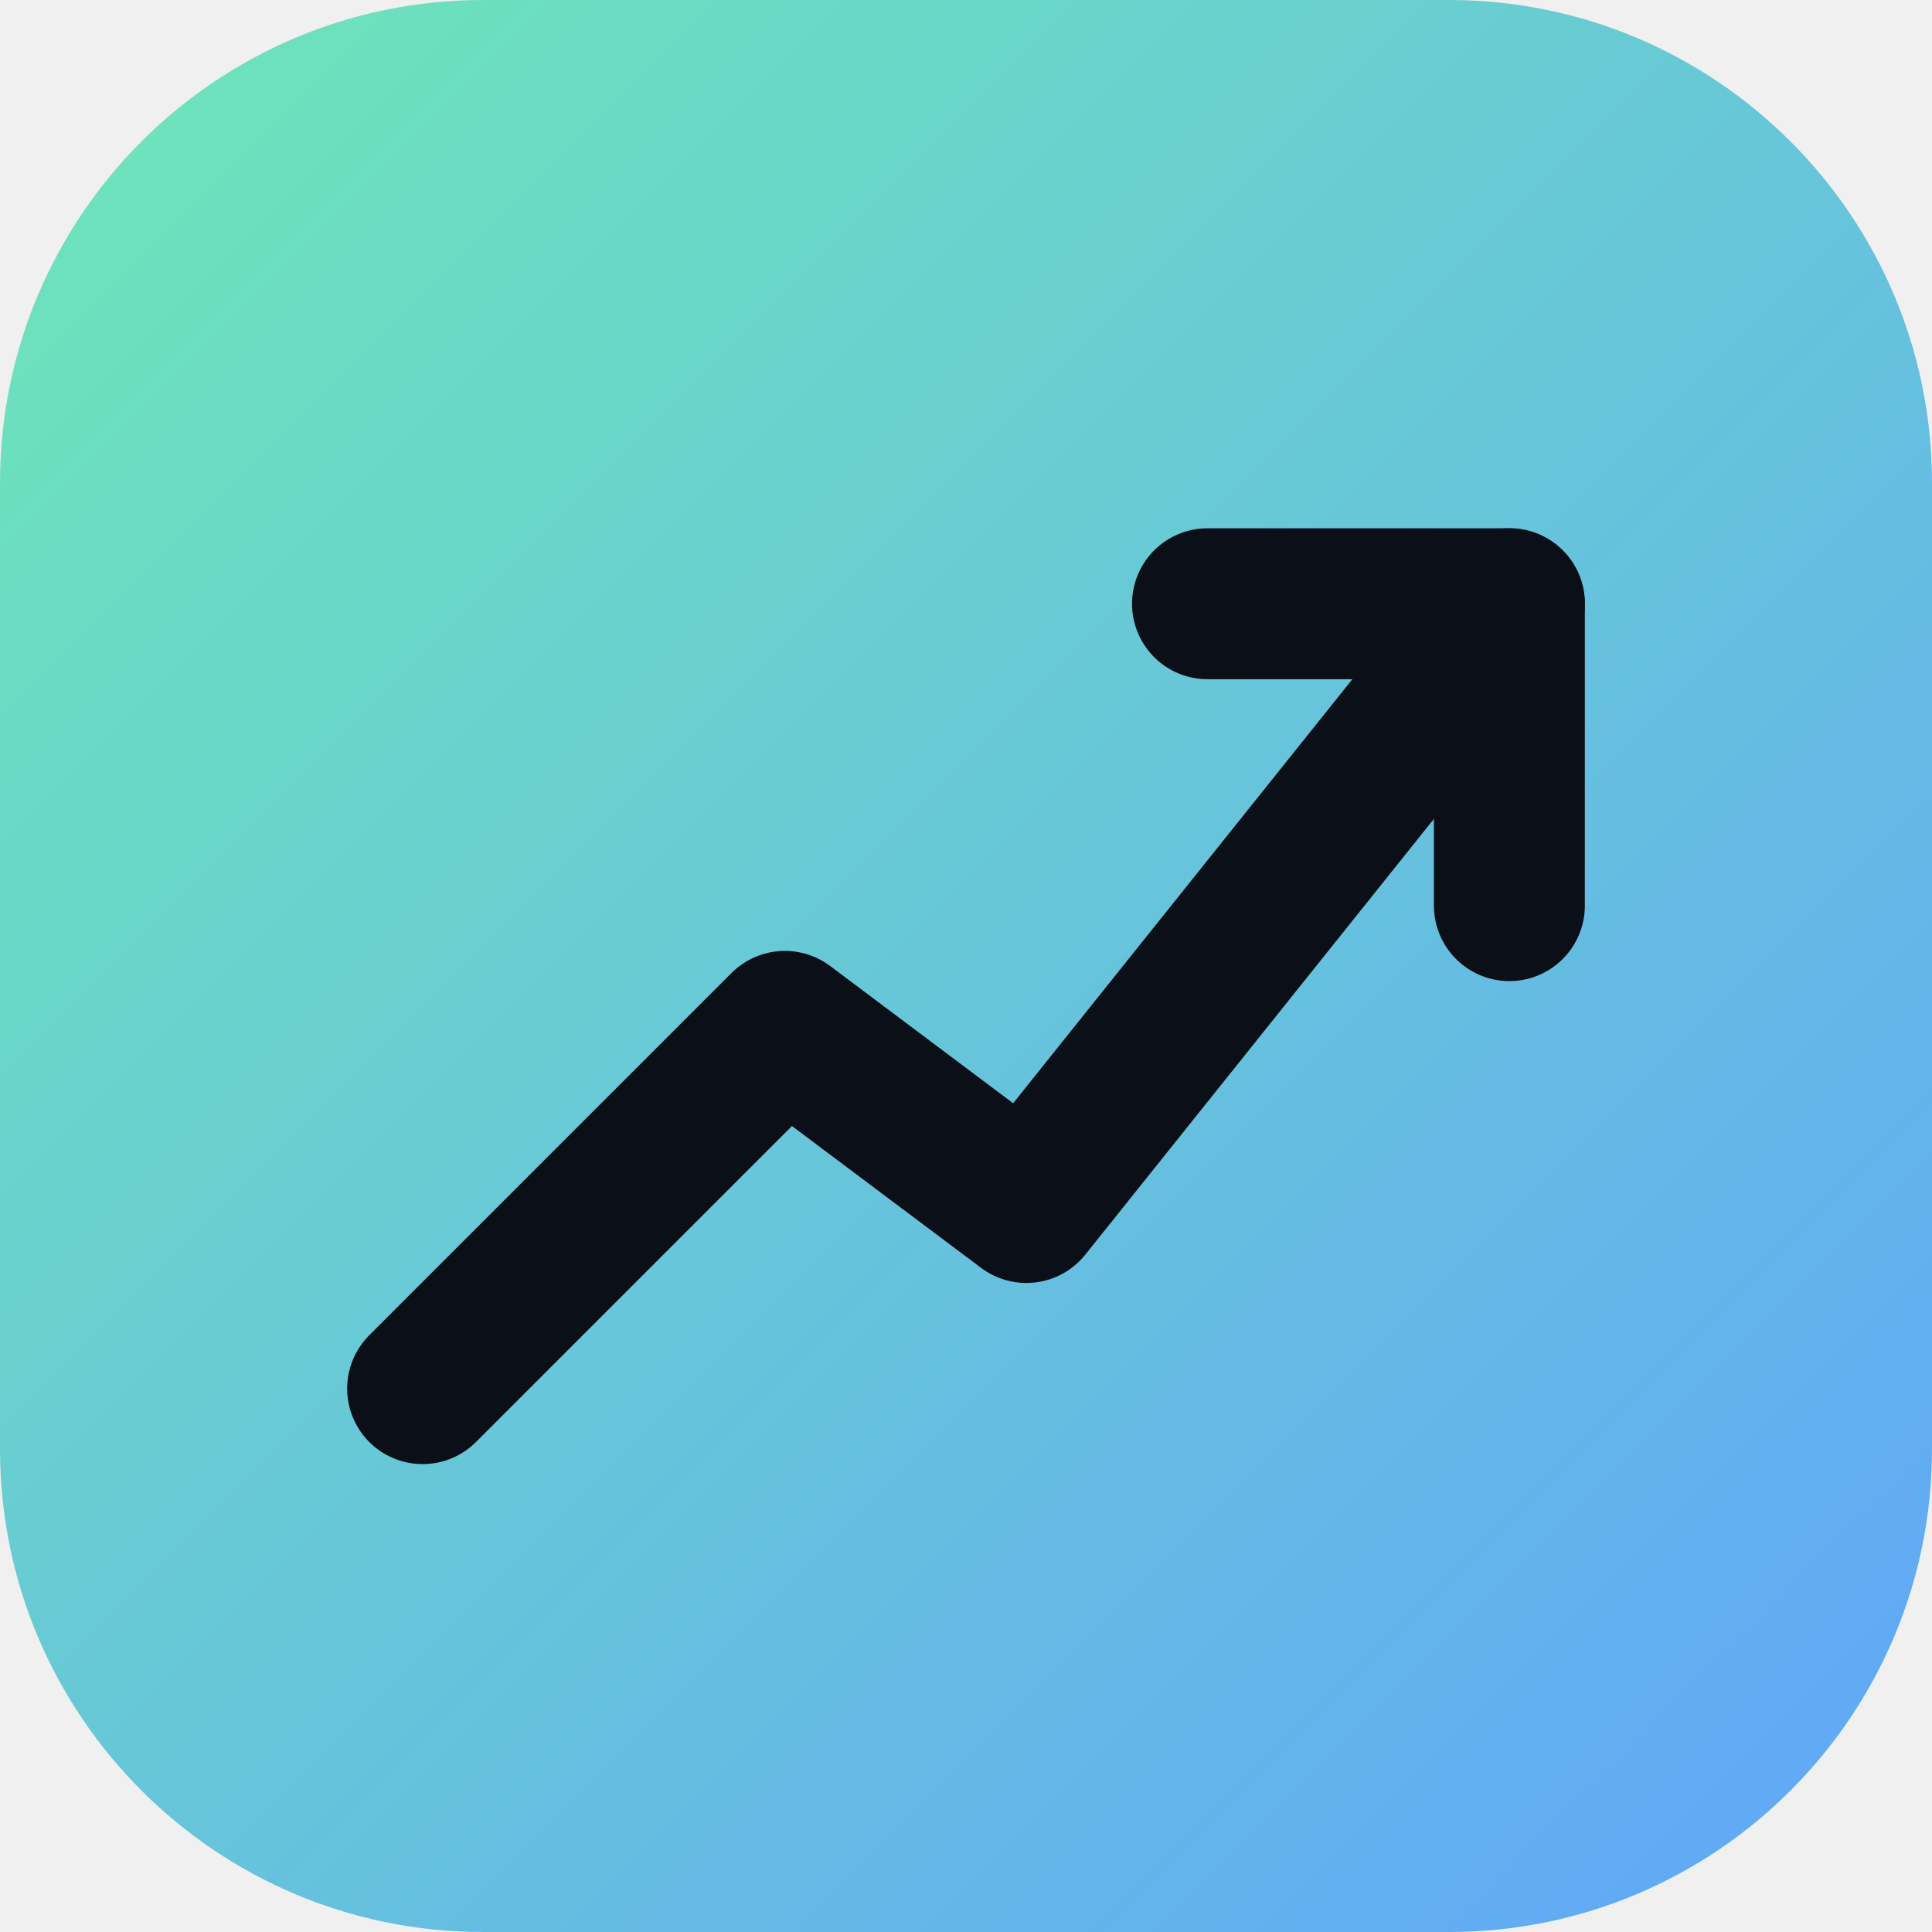
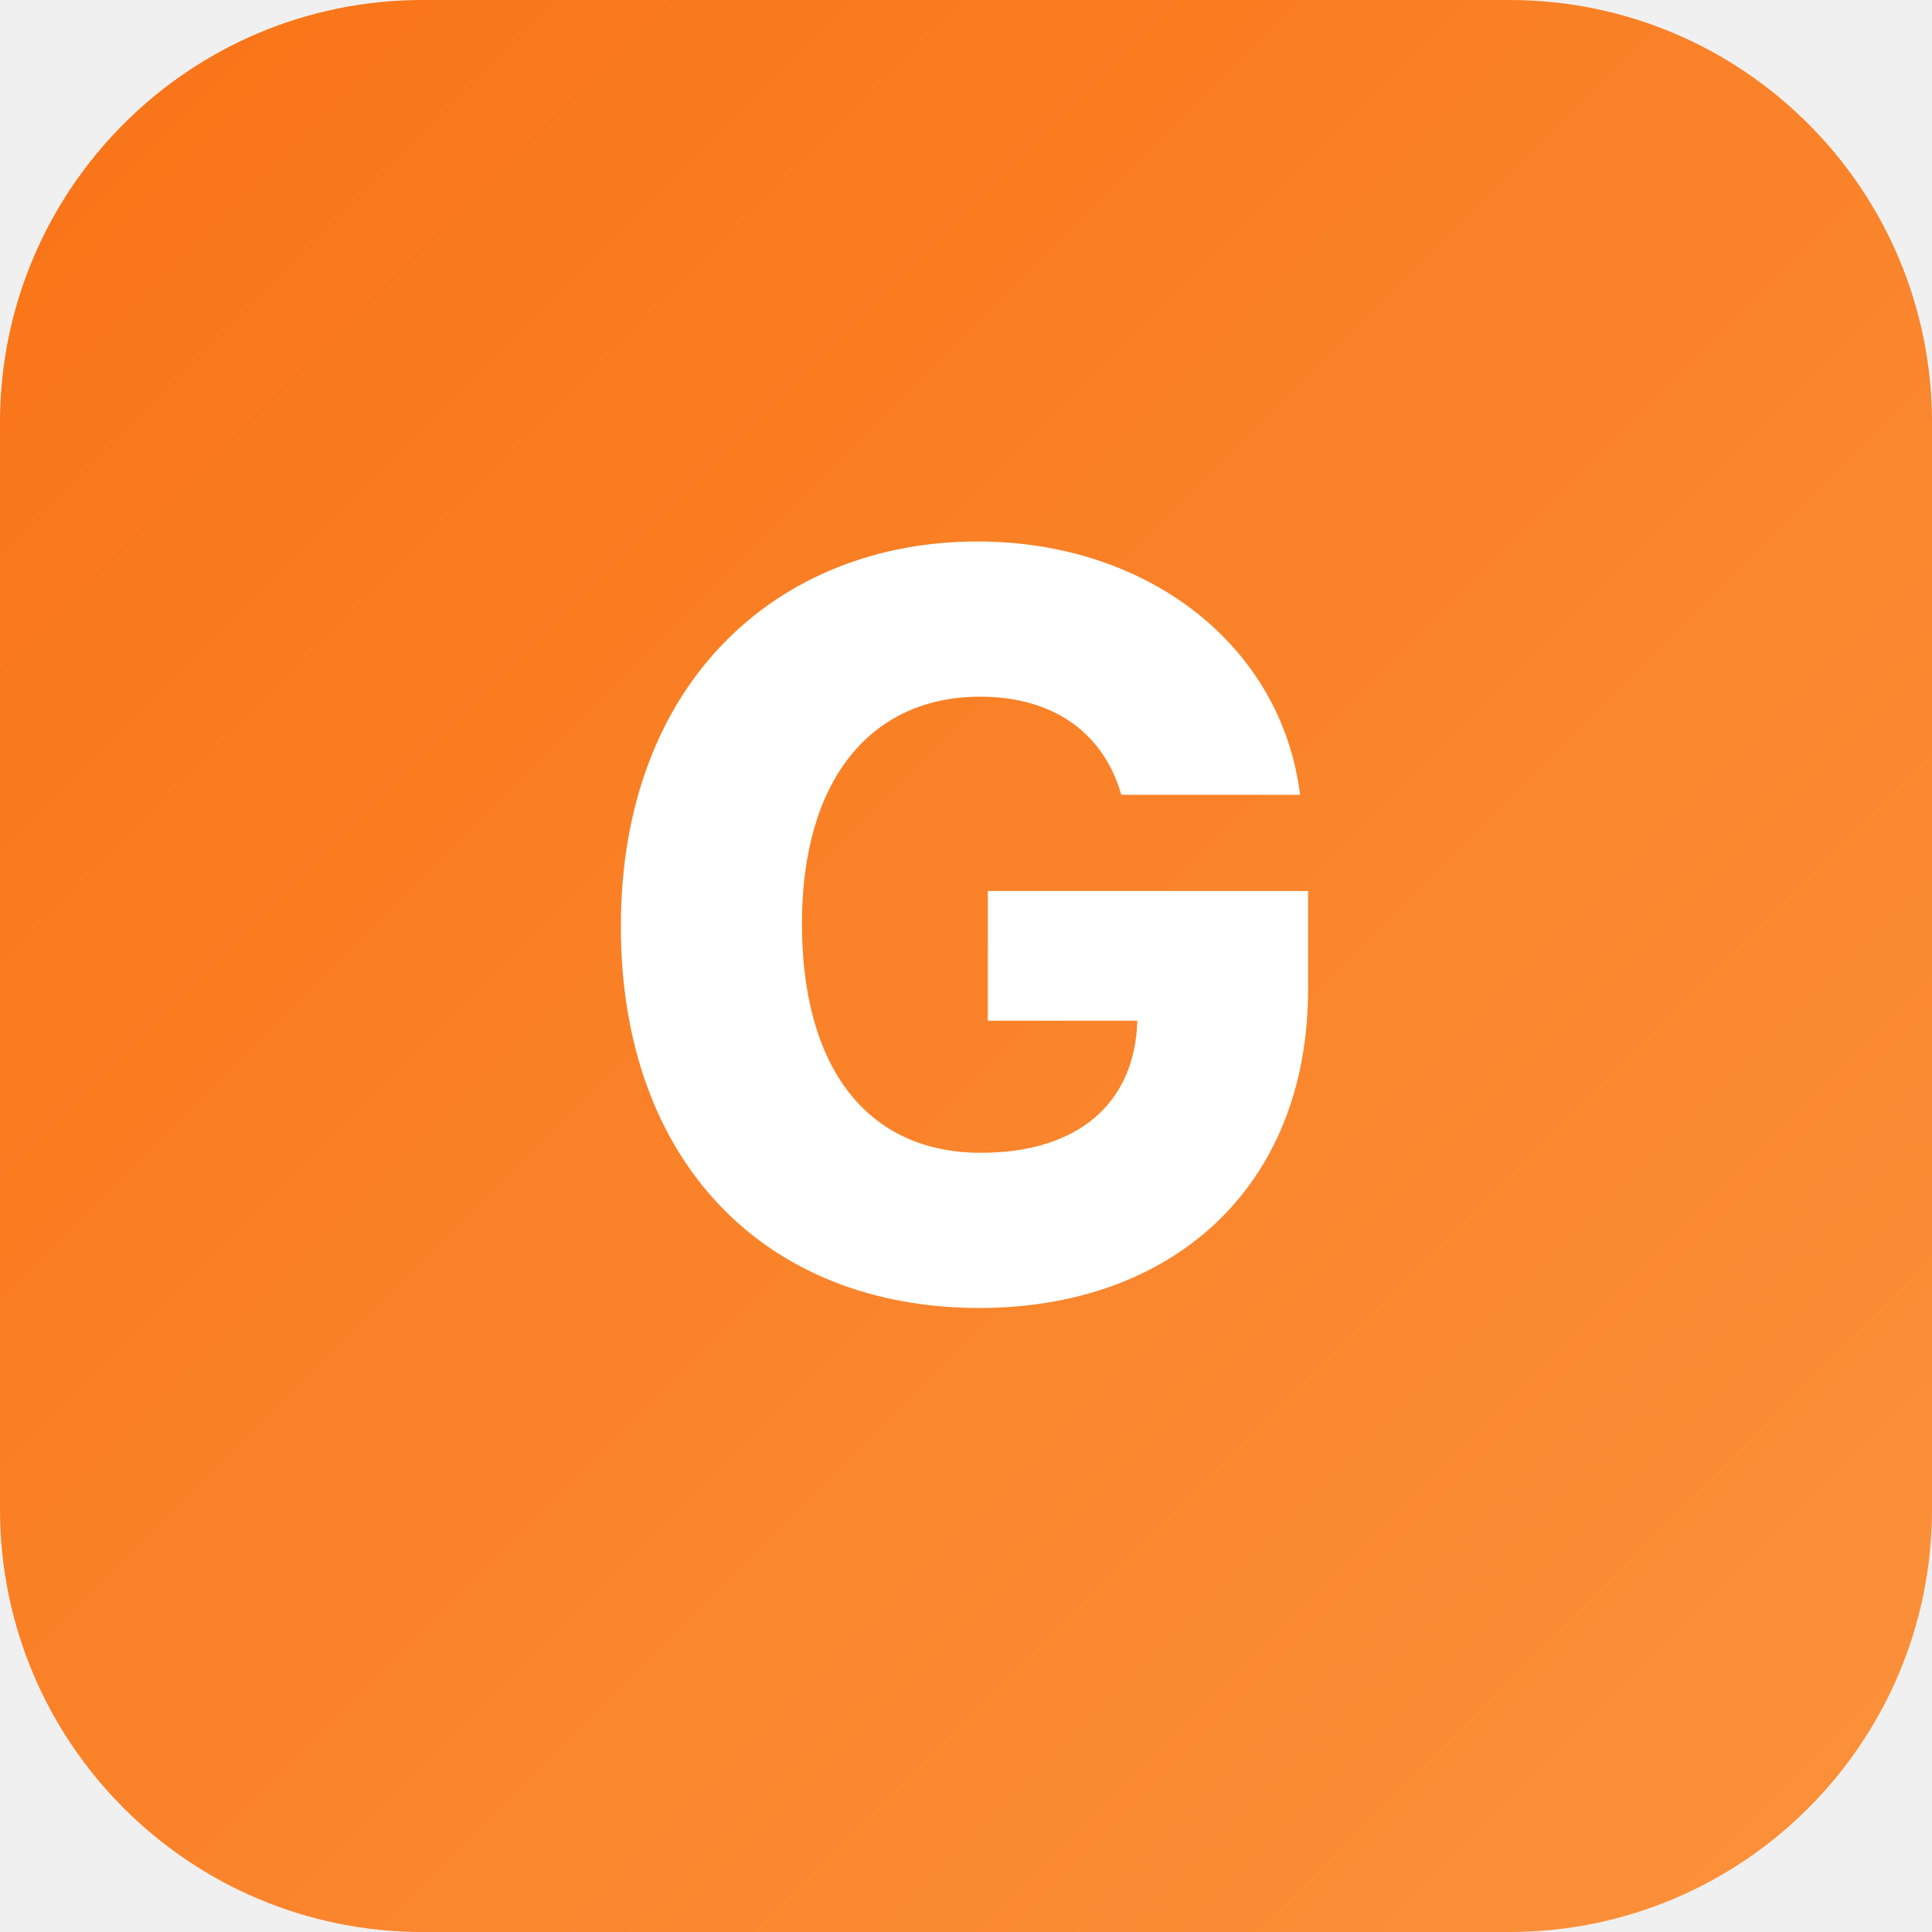
- <svg xmlns="http://www.w3.org/2000/svg" viewBox="0 0 64 64" width="64" height="64">
+ <svg xmlns="http://www.w3.org/2000/svg" viewBox="0 0 64 64">
  <defs>
    <linearGradient id="g" x1="0" y1="0" x2="1" y2="1">
-       <stop offset="0" stop-color="#6ee7b7" />
-       <stop offset="1" stop-color="#60a5fa" />
+       <stop offset="0" stop-color="#f97316" />
+       <stop offset="1" stop-color="#fb923c" />
    </linearGradient>
  </defs>
-   <rect width="64" height="64" rx="16" fill="url(#g)" />
-   <path d="M14 46 L26 34 L34 40 L50 20" fill="none" stroke="#0b0f17" stroke-width="5" stroke-linecap="round" stroke-linejoin="round" />
-   <path d="M40 20 H50 V30" fill="none" stroke="#0b0f17" stroke-width="5" stroke-linecap="round" stroke-linejoin="round" />
+   <rect width="64" height="64" rx="14" fill="url(#g)" />
+   <text x="32" y="43" text-anchor="middle" font-family="Inter,system-ui,sans-serif" font-size="34" font-weight="800" fill="#fff">G</text>
</svg>
